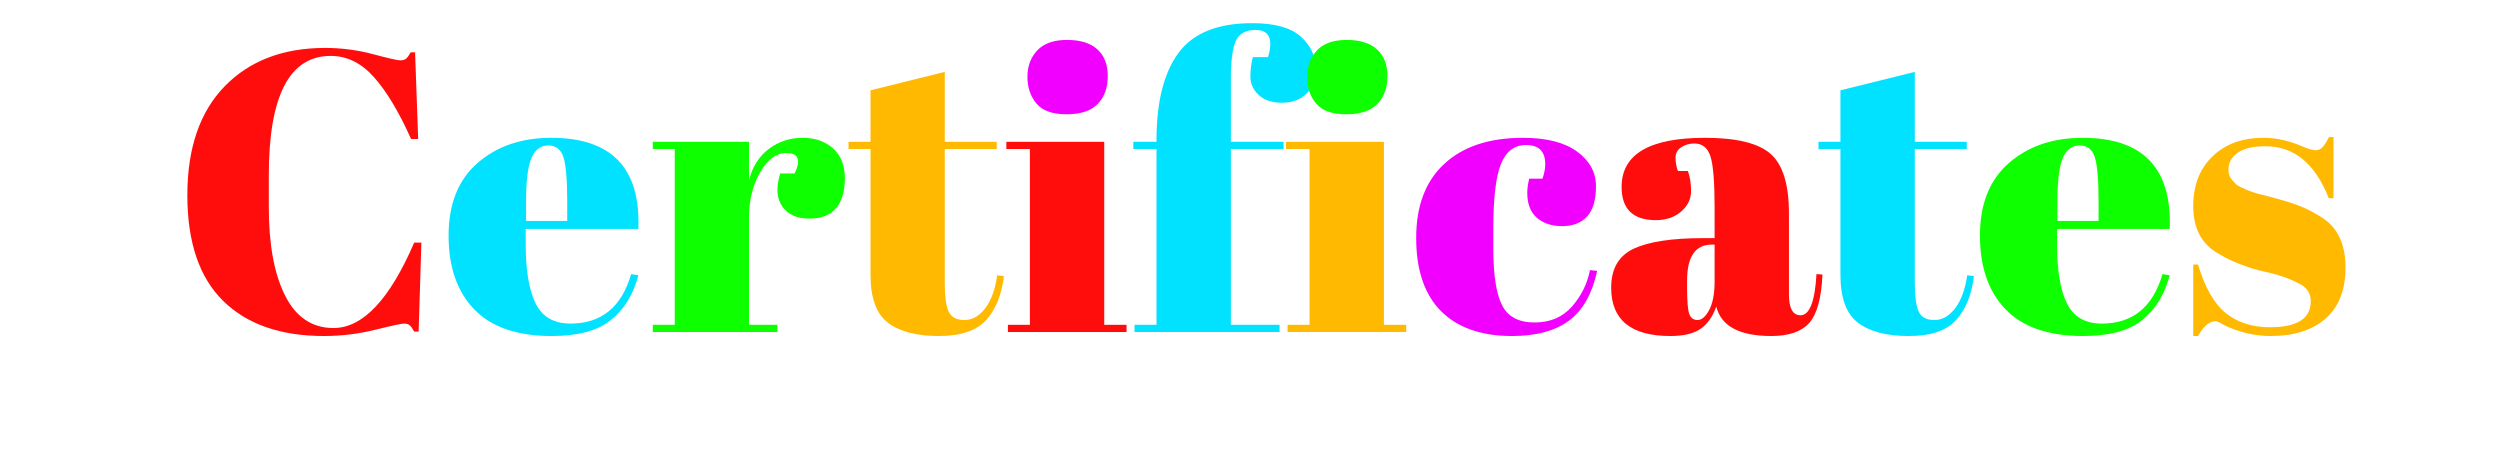
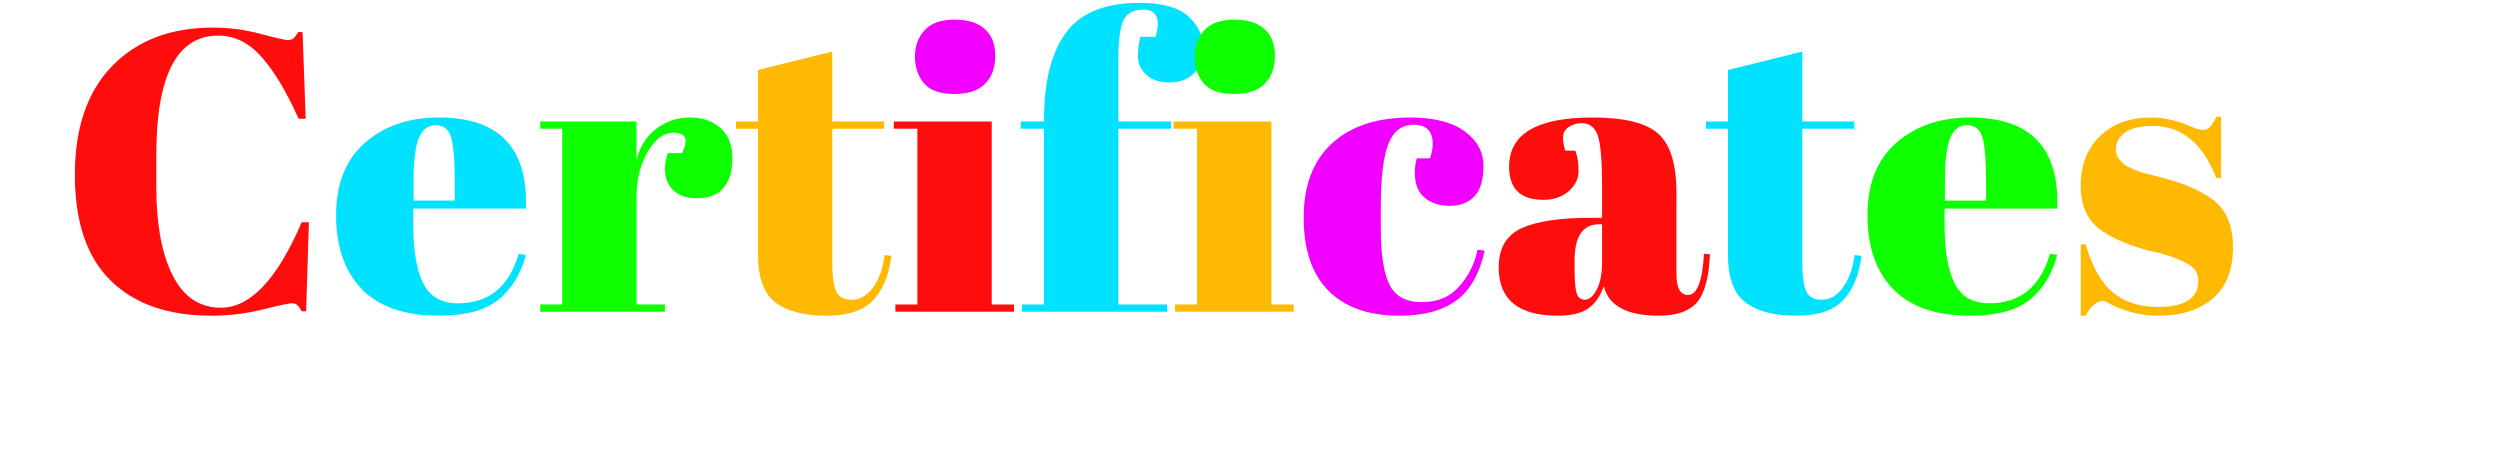
- <svg xmlns="http://www.w3.org/2000/svg" style="margin: auto; background: none; display: block; shape-rendering: auto;" width="205" height="37" preserveAspectRatio="xMidYMid">
-   <style type="text/css">
-   text {
-     text-anchor: middle; font-size: 36px; opacity: 0;
-   }
- </style>
+ <svg xmlns="http://www.w3.org/2000/svg" style="margin:auto;background:0 0;display:block;shape-rendering:auto" width="205" height="37" preserveAspectRatio="xMidYMid">
+   <style>@keyframes breath-5f8e0724-d5da-49e6-9b38-d161380cbacc{0%{animation-timing-function:cubic-bezier(.965,.241,-.07,.791);transform:scale(.91)}51%{animation-timing-function:cubic-bezier(.923,.263,-.031,.763);transform:scale(1.02994)}to{transform:scale(.91)}}</style>
  <g style="transform-origin:102.5px 18.5px;transform:scale(1)">
-     <g transform="translate(102.5,18.5)">
-       <g transform="translate(0,0)">
-         <g class="path" style="transform: scale(0.91); transform-origin: -85.21px -3.032px; animation: 1s linear -0.613s infinite normal forwards running breath-5f8e0724-d5da-49e6-9b38-d161380cbacc;">
-           <path d="M14.40-24.88L14.40-24.88L14.40-24.88Q8.82-24.88 8.82-14.11L8.82-14.11L8.82-11.27L8.82-11.27Q8.82-6.16 10.30-3.26L10.30-3.26L10.30-3.26Q11.77-0.36 14.65-0.36L14.65-0.36L14.65-0.36Q18.61-0.36 21.92-8.06L21.92-8.06L22.57-8.06L22.32-0.04L21.92-0.04L21.92-0.04Q21.71-0.43 21.53-0.59L21.53-0.59L21.53-0.59Q21.35-0.76 21.01-0.76L21.01-0.76L21.01-0.76Q20.66-0.76 18.40-0.20L18.40-0.20L18.40-0.20Q16.13 0.36 13.79 0.36L13.79 0.36L13.79 0.36Q7.92 0.36 4.70-2.81L4.70-2.81L4.70-2.81Q1.48-5.98 1.48-12.33L1.48-12.33L1.48-12.33Q1.48-18.68 4.84-22.14L4.84-22.14L4.84-22.14Q8.21-25.60 13.90-25.60L13.90-25.60L13.90-25.60Q16.09-25.60 18.20-25.04L18.20-25.04L18.20-25.04Q20.30-24.48 20.66-24.48L20.66-24.48L20.66-24.48Q21.02-24.48 21.20-24.64L21.20-24.64L21.20-24.64Q21.38-24.80 21.60-25.20L21.60-25.20L22.00-25.20L22.28-17.39L21.64-17.39L21.64-17.39Q20.02-21.02 18.31-22.95L18.31-22.95L18.31-22.95Q16.60-24.88 14.40-24.88" fill="#ff0d0d" stroke="none" stroke-width="none" transform="translate(-97.23503,9.588485)" style="fill: rgb(255, 13, 13);" />
-         </g>
-         <g class="path" style="transform: scale(0.91); transform-origin: -63.659px 1.018px; animation: 1s linear -0.566s infinite normal forwards running breath-5f8e0724-d5da-49e6-9b38-d161380cbacc;">
-           <path d="M34.31 0.36L34.31 0.36Q29.66 0.36 27.34-2.03L27.34-2.03L27.34-2.03Q25.02-4.43 25.02-8.69L25.02-8.69L25.02-8.69Q25.02-12.96 27.63-15.23L27.63-15.23L27.63-15.23Q30.24-17.50 34.27-17.50L34.27-17.50L34.27-17.50Q42.44-17.50 42.12-9.29L42.12-9.29L31.97-9.29L31.97-7.88L31.97-7.88Q31.97-4.36 32.87-2.56L32.87-2.56L32.87-2.56Q33.77-0.76 36.00-0.76L36.00-0.76L36.00-0.76Q40.18-0.76 41.47-5.22L41.47-5.22L42.12-5.11L42.12-5.11Q41.44-2.52 39.65-1.08L39.65-1.08L39.65-1.08Q37.87 0.36 34.31 0.36L34.31 0.36zM32.00-11.77L32.00-10.01L35.71-10.01L35.71-11.77L35.71-11.77Q35.71-14.69 35.37-15.75L35.37-15.75L35.37-15.75Q35.03-16.81 34.00-16.81L34.00-16.81L34.00-16.81Q32.98-16.81 32.49-15.68L32.49-15.68L32.49-15.68Q32.00-14.54 32.00-11.77L32.00-11.77" fill="#ff0d0d" stroke="none" stroke-width="none" transform="translate(-97.23503,9.588485)" style="fill: rgb(0, 226, 255);" />
-         </g>
-         <g class="path" style="transform: scale(0.91); transform-origin: -45.16px 0.838px; animation: 1s linear -0.519s infinite normal forwards running breath-5f8e0724-d5da-49e6-9b38-d161380cbacc;">
-           <path d="M55.44-16.13L55.44-16.13L55.44-16.13Q54.11-16.13 53.10-14.40L53.10-14.40L53.10-14.40Q52.09-12.67 52.09-10.30L52.09-10.30L52.09-0.65L54.65-0.65L54.65 0L43.42 0L43.42-0.65L45.40-0.65L45.40-16.49L43.42-16.49L43.42-17.14L52.09-17.14L52.09-13.68L52.09-13.68Q52.56-15.52 53.89-16.51L53.89-16.51L53.89-16.51Q55.22-17.50 56.92-17.50L56.92-17.50L56.92-17.50Q58.61-17.50 59.67-16.54L59.67-16.54L59.67-16.54Q60.73-15.59 60.73-13.84L60.73-13.84L60.73-13.84Q60.73-12.10 59.94-11.16L59.94-11.16L59.94-11.16Q59.15-10.22 57.51-10.22L57.51-10.22L57.51-10.22Q55.87-10.22 55.10-11.30L55.10-11.30L55.10-11.30Q54.32-12.38 54.90-14.29L54.90-14.29L56.20-14.29L56.20-14.29Q57.10-16.13 55.44-16.13" fill="#ff0d0d" stroke="none" stroke-width="none" transform="translate(-97.23503,9.588485)" style="fill: rgb(14, 255, 0);" />
-         </g>
-         <g class="path" style="transform: scale(0.91); transform-origin: -29.175px -1.952px; animation: 1s linear -0.471s infinite normal forwards running breath-5f8e0724-d5da-49e6-9b38-d161380cbacc;">
-           <path d="M63.04-5.15L63.04-5.15L63.04-16.49L61.06-16.49L61.06-17.14L63.04-17.14L63.04-21.78L69.73-23.44L69.73-17.14L74.41-17.14L74.41-16.49L69.73-16.49L69.73-4.36L69.73-4.36Q69.73-2.66 70.07-1.87L70.07-1.87L70.07-1.87Q70.42-1.08 71.50-1.08L71.50-1.08L71.50-1.08Q72.58-1.08 73.39-2.16L73.39-2.16L73.39-2.16Q74.20-3.24 74.45-5.11L74.45-5.11L75.06-5.04L75.06-5.04Q74.77-2.56 73.48-1.10L73.48-1.10L73.48-1.10Q72.18 0.36 69.19 0.36L69.19 0.36L69.19 0.36Q66.20 0.36 64.62-0.83L64.62-0.83L64.62-0.83Q63.04-2.02 63.04-5.15" fill="#ff0d0d" stroke="none" stroke-width="none" transform="translate(-97.23503,9.588485)" style="fill: rgb(255, 185, 0);" />
-         </g>
-         <g class="path" style="transform: scale(0.91); transform-origin: -16.435px -13.382px; animation: 1s linear -0.424s infinite normal forwards running breath-5f8e0724-d5da-49e6-9b38-d161380cbacc;">
-           <path d="M80.71-19.62L80.71-19.62L80.71-19.62Q78.80-19.62 77.99-20.59L77.99-20.59L77.99-20.59Q77.18-21.56 77.18-23.00L77.18-23.00L77.18-23.00Q77.18-24.44 78.07-25.38L78.07-25.38L78.07-25.38Q78.95-26.32 80.75-26.32L80.75-26.32L80.75-26.32Q82.55-26.32 83.48-25.47L83.48-25.47L83.48-25.47Q84.42-24.62 84.42-23.06L84.42-23.06L84.42-23.06Q84.42-21.49 83.52-20.56L83.52-20.56L83.52-20.56Q82.62-19.62 80.71-19.62" fill="#ff0d0d" stroke="none" stroke-width="none" transform="translate(-97.23503,9.588485)" style="fill: rgb(242, 0, 255);" />
-         </g>
-         <g class="path" style="transform: scale(0.91); transform-origin: -16.54px 1.018px; animation: 1s linear -0.377s infinite normal forwards running breath-5f8e0724-d5da-49e6-9b38-d161380cbacc;">
-           <path d="M75.28-16.49L75.28-17.14L84.10-17.14L84.10-0.65L86.11-0.65L86.11 0L75.42 0L75.42-0.65L77.40-0.65L77.40-16.49L75.28-16.49" fill="#ff0d0d" stroke="none" stroke-width="none" transform="translate(-97.23503,9.588485)" style="fill: rgb(255, 13, 13);" />
-         </g>
-         <g class="path" style="transform: scale(0.91); transform-origin: -2.305px -4.327px; animation: 1s linear -0.33s infinite normal forwards running breath-5f8e0724-d5da-49e6-9b38-d161380cbacc;">
-           <path d="M97.74-27.22L97.74-27.22L97.74-27.22Q96.37-27.22 95.94-26.19L95.94-26.19L95.94-26.19Q95.51-25.16 95.51-22.90L95.51-22.90L95.51-17.14L100.26-17.14L100.26-16.49L95.51-16.49L95.51-0.65L99.90-0.65L99.90 0L86.83 0L86.83-0.65L88.81-0.65L88.81-16.49L86.72-16.49L86.72-17.14L88.81-17.14L88.81-17.28L88.81-17.28Q88.81-22.46 90.79-25.15L90.79-25.15L90.79-25.15Q92.77-27.83 97.42-27.83L97.42-27.83L97.42-27.83Q100.48-27.83 101.81-26.62L101.81-26.62L101.81-26.62Q103.14-25.42 103.14-23.83L103.14-23.83L103.14-23.83Q103.14-22.25 102.31-21.46L102.31-21.46L102.31-21.46Q101.48-20.66 100.12-20.66L100.12-20.66L100.12-20.66Q98.75-20.66 98.01-21.37L98.01-21.37L98.01-21.37Q97.27-22.07 97.27-22.99L97.27-22.99L97.27-22.99Q97.27-23.90 97.49-24.77L97.49-24.77L98.86-24.77L98.86-24.77Q99.58-27.22 97.74-27.22" fill="#ff0d0d" stroke="none" stroke-width="none" transform="translate(-97.23503,9.588485)" style="fill: rgb(0, 226, 255);" />
-         </g>
-         <g class="path" style="transform: scale(0.91); transform-origin: 8.765px -13.382px; animation: 1s linear -0.283s infinite normal forwards running breath-5f8e0724-d5da-49e6-9b38-d161380cbacc;">
-           <path d="M105.91-19.62L105.91-19.62L105.91-19.62Q104.00-19.62 103.19-20.59L103.19-20.59L103.19-20.59Q102.38-21.56 102.38-23.00L102.38-23.00L102.38-23.00Q102.38-24.44 103.27-25.38L103.27-25.38L103.27-25.38Q104.15-26.32 105.95-26.32L105.95-26.32L105.95-26.32Q107.75-26.32 108.68-25.47L108.68-25.47L108.68-25.47Q109.62-24.62 109.62-23.06L109.62-23.06L109.62-23.06Q109.62-21.49 108.72-20.56L108.72-20.56L108.72-20.56Q107.82-19.62 105.91-19.62" fill="#ff0d0d" stroke="none" stroke-width="none" transform="translate(-97.23503,9.588485)" style="fill: rgb(14, 255, 0);" />
-         </g>
-         <g class="path" style="transform: scale(0.91); transform-origin: 8.66px 1.018px; animation: 1s linear -0.236s infinite normal forwards running breath-5f8e0724-d5da-49e6-9b38-d161380cbacc;">
-           <path d="M100.48-16.49L100.48-17.14L109.30-17.14L109.30-0.65L111.31-0.65L111.31 0L100.62 0L100.62-0.65L102.60-0.65L102.60-16.49L100.48-16.49" fill="#ff0d0d" stroke="none" stroke-width="none" transform="translate(-97.23503,9.588485)" style="fill: rgb(255, 185, 0);" />
-         </g>
-         <g class="path" style="transform: scale(0.91); transform-origin: 23.13px 1.018px; animation: 1s linear -0.189s infinite normal forwards running breath-5f8e0724-d5da-49e6-9b38-d161380cbacc;">
-           <path d="M122.11-16.85L122.11-16.85L122.11-16.85Q120.53-16.85 119.84-15.12L119.84-15.12L119.84-15.12Q119.16-13.39 119.16-9.40L119.16-9.40L119.16-7.52L119.16-7.52Q119.16-3.96 119.95-2.41L119.95-2.41L119.95-2.41Q120.74-0.86 122.87-0.86L122.87-0.86L122.87-0.86Q124.99-0.86 126.25-2.30L126.25-2.30L126.25-2.30Q127.51-3.74 127.87-5.58L127.87-5.58L128.52-5.51L128.52-5.51Q127.84-2.41 126.00-1.04L126.00-1.04L126.00-1.04Q124.13 0.36 120.85 0.36L120.85 0.36L120.85 0.36Q116.68 0.36 114.44-1.89L114.44-1.89L114.44-1.89Q112.21-4.14 112.21-8.48L112.21-8.48L112.21-8.48Q112.21-12.82 114.75-15.16L114.75-15.16L114.75-15.16Q117.29-17.50 121.82-17.50L121.82-17.50L121.82-17.50Q125.03-17.50 126.72-16.25L126.72-16.25L126.72-16.25Q128.41-15.01 128.41-13.14L128.41-13.14L128.41-13.14Q128.41-11.27 127.60-10.40L127.60-10.40L127.60-10.40Q126.79-9.54 125.37-9.54L125.37-9.54L125.37-9.54Q123.95-9.54 123.08-10.30L123.08-10.30L123.08-10.30Q122.22-11.05 122.22-12.53L122.22-12.53L122.22-12.53Q122.22-13.18 122.40-13.82L122.40-13.82L123.59-13.82L123.59-13.82Q123.84-14.54 123.84-15.12L123.84-15.12L123.84-15.12Q123.84-16.85 122.11-16.85" fill="#ff0d0d" stroke="none" stroke-width="none" transform="translate(-97.23503,9.588485)" style="fill: rgb(242, 0, 255);" />
-         </g>
-         <g class="path" style="transform: scale(0.91); transform-origin: 42.065px 1.018px; animation: 1s linear -0.141s infinite normal forwards running breath-5f8e0724-d5da-49e6-9b38-d161380cbacc;">
-           <path d="M138.06-8.46L138.06-8.46L139.10-8.46L139.10-11.23L139.10-11.23Q139.10-14.65 138.73-15.82L138.73-15.82L138.73-15.82Q138.35-16.99 137.27-16.99L137.27-16.99L137.27-16.99Q136.62-16.99 136.10-16.65L136.10-16.65L136.10-16.65Q135.58-16.31 135.58-15.71L135.58-15.71L135.58-15.71Q135.58-15.12 135.79-14.51L135.79-14.51L136.69-14.51L136.69-14.51Q136.98-13.75 136.98-12.69L136.98-12.69L136.98-12.69Q136.98-11.63 136.08-10.85L136.08-10.85L136.08-10.85Q135.18-10.08 133.81-10.08L133.81-10.08L133.81-10.08Q130.72-10.08 130.72-13.07L130.72-13.07L130.72-13.07Q130.72-17.50 138.24-17.50L138.24-17.50L138.24-17.50Q142.52-17.50 144.16-16.04L144.16-16.04L144.16-16.04Q145.80-14.58 145.80-10.69L145.80-10.69L145.80-3.38L145.80-3.38Q145.80-1.51 146.84-1.51L146.84-1.51L146.84-1.51Q148.07-1.51 148.28-5.22L148.28-5.22L148.82-5.18L148.82-5.18Q148.68-2.02 147.64-0.83L147.64-0.83L147.64-0.83Q146.59 0.36 144.22 0.36L144.22 0.36L144.22 0.36Q139.90 0.36 139.25-2.30L139.25-2.30L139.25-2.30Q138.78-0.94 137.84-0.29L137.84-0.29L137.84-0.29Q136.91 0.36 135.11 0.36L135.11 0.36L135.11 0.36Q129.78 0.36 129.78-4.00L129.78-4.00L129.78-4.00Q129.78-6.55 131.81-7.51L131.81-7.51L131.81-7.51Q133.85-8.46 138.06-8.46zM136.62-4.03L136.62-4.03Q136.62-2.16 136.82-1.62L136.82-1.62L136.82-1.62Q137.02-1.08 137.57-1.08L137.57-1.08L137.57-1.08Q138.13-1.08 138.62-2.00L138.62-2.00L138.62-2.00Q139.10-2.92 139.10-4.54L139.10-4.54L139.10-7.88L138.85-7.88L138.85-7.88Q136.62-7.88 136.62-4.61L136.62-4.61L136.62-4.03" fill="#ff0d0d" stroke="none" stroke-width="none" transform="translate(-97.23503,9.588485)" style="fill: rgb(255, 13, 13);" />
-         </g>
-         <g class="path" style="transform: scale(0.91); transform-origin: 58.23px -1.952px; animation: 1s linear -0.094s infinite normal forwards running breath-5f8e0724-d5da-49e6-9b38-d161380cbacc;">
-           <path d="M150.44-5.15L150.44-5.15L150.44-16.49L148.46-16.49L148.46-17.14L150.44-17.14L150.44-21.78L157.14-23.44L157.14-17.14L161.82-17.14L161.82-16.49L157.14-16.49L157.14-4.36L157.14-4.36Q157.14-2.66 157.48-1.87L157.48-1.87L157.48-1.87Q157.82-1.08 158.90-1.08L158.90-1.08L158.90-1.08Q159.98-1.08 160.79-2.16L160.79-2.16L160.79-2.16Q161.60-3.24 161.86-5.11L161.86-5.11L162.47-5.04L162.47-5.04Q162.18-2.56 160.88-1.10L160.88-1.10L160.88-1.10Q159.59 0.36 156.60 0.36L156.60 0.36L156.60 0.36Q153.61 0.36 152.03-0.83L152.03-0.83L152.03-0.83Q150.44-2.02 150.44-5.15" fill="#ff0d0d" stroke="none" stroke-width="none" transform="translate(-97.23503,9.588485)" style="fill: rgb(0, 226, 255);" />
-         </g>
-         <g class="path" style="transform: scale(0.91); transform-origin: 74.331px 1.018px; animation: 1s linear -0.047s infinite normal forwards running breath-5f8e0724-d5da-49e6-9b38-d161380cbacc;">
-           <path d="M172.30 0.36L172.30 0.36Q167.65 0.36 165.33-2.03L165.33-2.03L165.33-2.03Q163.01-4.43 163.01-8.69L163.01-8.69L163.01-8.69Q163.01-12.96 165.62-15.23L165.62-15.23L165.62-15.23Q168.23-17.50 172.26-17.50L172.26-17.50L172.26-17.50Q180.43-17.50 180.11-9.29L180.11-9.29L169.96-9.29L169.96-7.88L169.96-7.88Q169.96-4.36 170.86-2.56L170.86-2.56L170.86-2.56Q171.76-0.76 173.99-0.76L173.99-0.76L173.99-0.76Q178.16-0.76 179.46-5.22L179.46-5.22L180.11-5.11L180.11-5.11Q179.42-2.52 177.64-1.08L177.64-1.08L177.64-1.08Q175.86 0.36 172.30 0.36L172.30 0.36zM169.99-11.77L169.99-10.01L173.70-10.01L173.70-11.77L173.70-11.77Q173.70-14.69 173.36-15.75L173.36-15.75L173.36-15.75Q173.02-16.81 171.99-16.81L171.99-16.81L171.99-16.81Q170.96-16.81 170.48-15.68L170.48-15.68L170.48-15.68Q169.99-14.54 169.99-11.77L169.99-11.77" fill="#ff0d0d" stroke="none" stroke-width="none" transform="translate(-97.23503,9.588485)" style="fill: rgb(14, 255, 0);" />
-         </g>
-         <g class="path" style="transform: scale(0.91); transform-origin: 91.855px 0.983px; animation: 1s linear 0s infinite normal forwards running breath-5f8e0724-d5da-49e6-9b38-d161380cbacc;">
-           <path d="M182.66 0.36L182.23 0.36L182.23-6.08L182.66-6.08L182.66-6.08Q183.60-2.95 185.18-1.69L185.18-1.69L185.18-1.69Q186.77-0.43 189.14-0.43L189.14-0.43L189.14-0.43Q192.82-0.43 192.82-2.77L192.82-2.77L192.82-2.77Q192.82-3.78 191.92-4.28L191.92-4.28L191.92-4.28Q190.51-5.08 188.32-5.51L188.32-5.51L188.32-5.51Q185.87-6.16 184.21-7.24L184.21-7.24L184.21-7.24Q182.23-8.53 182.23-11.34L182.23-11.34L182.23-11.34Q182.23-14.15 183.96-15.82L183.96-15.82L183.96-15.82Q185.69-17.50 188.57-17.50L188.57-17.50L188.57-17.50Q190.33-17.50 192.20-16.67L192.20-16.67L192.20-16.67Q192.89-16.38 193.25-16.38L193.25-16.38L193.25-16.38Q193.61-16.38 193.86-16.63L193.86-16.63L193.86-16.63Q194.11-16.88 194.47-17.57L194.47-17.57L194.87-17.57L194.87-12.06L194.44-12.06L194.44-12.06Q192.60-16.74 188.75-16.74L188.75-16.74L188.75-16.74Q187.06-16.74 186.23-16.15L186.23-16.15L186.23-16.15Q185.40-15.55 185.40-14.65L185.40-14.65L185.40-14.65Q185.40-14.11 185.65-13.81L185.65-13.81L185.65-13.81Q185.90-13.50 186.05-13.36L186.05-13.36L186.05-13.36Q186.19-13.21 186.52-13.05L186.52-13.05L186.52-13.05Q186.84-12.89 187.06-12.80L187.06-12.80L187.06-12.80Q187.27-12.71 187.72-12.56L187.72-12.56L187.72-12.56Q188.17-12.42 188.39-12.38L188.39-12.38L188.39-12.38Q190.84-11.77 191.92-11.32L191.92-11.32L191.92-11.32Q193.00-10.87 193.97-10.22L193.97-10.22L193.97-10.22Q195.95-8.86 195.95-5.81L195.95-5.81L195.95-5.81Q195.95-2.77 194.15-1.21L194.15-1.21L194.15-1.21Q192.35 0.36 189.22 0.36L189.22 0.36L189.22 0.36Q186.98 0.36 184.90-0.68L184.90-0.68L184.90-0.68Q184.46-0.97 184.21-0.97L184.21-0.97L184.21-0.97Q183.42-0.97 182.66 0.36L182.66 0.36" fill="#ff0d0d" stroke="none" stroke-width="none" transform="translate(-97.23503,9.588485)" style="fill: rgb(255, 185, 0);" />
-         </g>
-       </g>
+     <g style="transform:scale(.91);transform-origin:-85.21px -3.032px;animation:1s linear -.613s infinite normal forwards running breath-5f8e0724-d5da-49e6-9b38-d161380cbacc">
+       <path d="M14.4-24.88q-5.58 0-5.58 10.77v2.84q0 5.11 1.48 8.01 1.47 2.9 4.35 2.9 3.96 0 7.27-7.7h.65l-.25 8.02h-.4q-.21-.39-.39-.55-.18-.17-.52-.17-.35 0-2.61.56-2.27.56-4.61.56-5.87 0-9.09-3.17-3.22-3.17-3.22-9.52t3.36-9.81q3.37-3.46 9.06-3.46 2.19 0 4.3.56 2.1.56 2.46.56.36 0 .54-.16.18-.16.4-.56h.4l.28 7.81h-.64q-1.62-3.63-3.33-5.56-1.71-1.93-3.91-1.93" fill="#ff0d0d" stroke-width="none" transform="translate(5.265 28.088)" style="fill:#ff0d0d" class="path" />
+     </g>
+     <g style="transform:scale(.91);transform-origin:-63.659px 1.018px;animation:1s linear -.566s infinite normal forwards running breath-5f8e0724-d5da-49e6-9b38-d161380cbacc">
+       <path d="M34.31.36q-4.65 0-6.97-2.39-2.32-2.4-2.32-6.66 0-4.27 2.61-6.54 2.61-2.27 6.64-2.27 8.17 0 7.85 8.21H31.97v1.41q0 3.52.9 5.32.9 1.8 3.13 1.8 4.18 0 5.47-4.46l.65.11q-.68 2.59-2.47 4.03Q37.87.36 34.31.36zM32-11.77v1.76h3.71v-1.76q0-2.92-.34-3.98T34-16.81q-1.02 0-1.51 1.13-.49 1.14-.49 3.91" fill="#ff0d0d" stroke-width="none" transform="translate(5.265 28.088)" style="fill:#00e2ff" class="path" />
+     </g>
+     <g style="transform:scale(.91);transform-origin:-45.16px .838px;animation:1s linear -.519s infinite normal forwards running breath-5f8e0724-d5da-49e6-9b38-d161380cbacc">
+       <path d="M55.44-16.13q-1.33 0-2.34 1.73-1.01 1.73-1.01 4.1v9.65h2.56V0H43.42v-.65h1.98v-15.84h-1.98v-.65h8.67v3.46q.47-1.84 1.8-2.83t3.03-.99q1.69 0 2.75.96 1.06.95 1.06 2.7 0 1.74-.79 2.68-.79.94-2.43.94-1.64 0-2.41-1.08-.78-1.08-.2-2.99h1.3q.9-1.84-.76-1.84" fill="#ff0d0d" stroke-width="none" transform="translate(5.265 28.088)" style="fill:#0eff00" class="path" />
+     </g>
+     <g style="transform:scale(.91);transform-origin:-29.175px -1.952px;animation:1s linear -.471s infinite normal forwards running breath-5f8e0724-d5da-49e6-9b38-d161380cbacc">
+       <path d="M63.04-5.15v-11.34h-1.98v-.65h1.98v-4.64l6.69-1.66v6.3h4.68v.65h-4.68v12.13q0 1.7.34 2.49.35.79 1.43.79t1.89-1.08q.81-1.08 1.06-2.95l.61.07q-.29 2.48-1.58 3.94Q72.18.36 69.19.36T64.62-.83q-1.58-1.19-1.58-4.32" fill="#ff0d0d" stroke-width="none" transform="translate(5.265 28.088)" style="fill:#ffb900" class="path" />
+     </g>
+     <g style="transform:scale(.91);transform-origin:-16.435px -13.382px;animation:1s linear -.424s infinite normal forwards running breath-5f8e0724-d5da-49e6-9b38-d161380cbacc">
+       <path d="M80.71-19.62q-1.91 0-2.72-.97-.81-.97-.81-2.41 0-1.44.89-2.38.88-.94 2.68-.94 1.8 0 2.73.85.94.85.94 2.41 0 1.57-.9 2.5-.9.94-2.81.94" fill="#ff0d0d" stroke-width="none" transform="translate(5.265 28.088)" style="fill:#f200ff" class="path" />
+     </g>
+     <g style="transform:scale(.91);transform-origin:-16.54px 1.018px;animation:1s linear -.377s infinite normal forwards running breath-5f8e0724-d5da-49e6-9b38-d161380cbacc">
+       <path d="M75.28-16.49v-.65h8.82V-.65h2.01V0H75.42v-.65h1.98v-15.84h-2.12" fill="#ff0d0d" stroke-width="none" transform="translate(5.265 28.088)" style="fill:#ff0d0d" class="path" />
+     </g>
+     <g style="transform:scale(.91);transform-origin:-2.305px -4.327px;animation:1s linear -.33s infinite normal forwards running breath-5f8e0724-d5da-49e6-9b38-d161380cbacc">
+       <path d="M97.74-27.22q-1.37 0-1.8 1.03-.43 1.03-.43 3.29v5.76h4.75v.65h-4.75V-.65h4.39V0H86.83v-.65h1.98v-15.84h-2.09v-.65h2.09v-.14q0-5.18 1.98-7.87 1.98-2.68 6.63-2.68 3.06 0 4.39 1.21 1.33 1.2 1.33 2.79 0 1.58-.83 2.37-.83.8-2.19.8-1.37 0-2.11-.71-.74-.7-.74-1.62 0-.91.22-1.78h1.37q.72-2.45-1.12-2.45" fill="#ff0d0d" stroke-width="none" transform="translate(5.265 28.088)" style="fill:#00e2ff" class="path" />
+     </g>
+     <g style="transform:scale(.91);transform-origin:8.765px -13.382px;animation:1s linear -.283s infinite normal forwards running breath-5f8e0724-d5da-49e6-9b38-d161380cbacc">
+       <path d="M105.91-19.62q-1.91 0-2.72-.97-.81-.97-.81-2.41 0-1.44.89-2.38.88-.94 2.68-.94 1.8 0 2.73.85.94.85.94 2.41 0 1.57-.9 2.5-.9.94-2.81.94" fill="#ff0d0d" stroke-width="none" transform="translate(5.265 28.088)" style="fill:#0eff00" class="path" />
+     </g>
+     <g style="transform:scale(.91);transform-origin:8.66px 1.018px;animation:1s linear -.236s infinite normal forwards running breath-5f8e0724-d5da-49e6-9b38-d161380cbacc">
+       <path d="M100.48-16.49v-.65h8.82V-.65h2.01V0h-10.69v-.65h1.98v-15.84h-2.12" fill="#ff0d0d" stroke-width="none" transform="translate(5.265 28.088)" style="fill:#ffb900" class="path" />
+     </g>
+     <g style="transform:scale(.91);transform-origin:23.13px 1.018px;animation:1s linear -.189s infinite normal forwards running breath-5f8e0724-d5da-49e6-9b38-d161380cbacc">
+       <path d="M122.11-16.85q-1.58 0-2.27 1.73-.68 1.73-.68 5.72v1.88q0 3.56.79 5.11.79 1.55 2.92 1.55 2.12 0 3.38-1.44 1.26-1.44 1.62-3.28l.65.07q-.68 3.1-2.52 4.47-1.87 1.4-5.15 1.4-4.17 0-6.41-2.25-2.23-2.25-2.23-6.59t2.54-6.68q2.54-2.34 7.07-2.34 3.21 0 4.9 1.25 1.69 1.24 1.69 3.11 0 1.87-.81 2.74-.81.86-2.23.86t-2.29-.76q-.86-.75-.86-2.23 0-.65.18-1.29h1.19q.25-.72.25-1.3 0-1.73-1.73-1.73" fill="#ff0d0d" stroke-width="none" transform="translate(5.265 28.088)" style="fill:#f200ff" class="path" />
+     </g>
+     <g style="transform:scale(.91);transform-origin:42.065px 1.018px;animation:1s linear -.141s infinite normal forwards running breath-5f8e0724-d5da-49e6-9b38-d161380cbacc">
+       <path d="M138.06-8.46h1.04v-2.77q0-3.42-.37-4.59-.38-1.17-1.46-1.17-.65 0-1.17.34-.52.34-.52.94 0 .59.21 1.2h.9q.29.76.29 1.82t-.9 1.84q-.9.77-2.27.77-3.09 0-3.09-2.99 0-4.43 7.52-4.43 4.28 0 5.92 1.46 1.64 1.46 1.64 5.35v7.31q0 1.87 1.04 1.87 1.23 0 1.44-3.71l.54.04q-.14 3.16-1.18 4.35-1.05 1.19-3.42 1.19-4.32 0-4.97-2.66-.47 1.36-1.41 2.01-.93.65-2.73.65-5.33 0-5.33-4.36 0-2.55 2.03-3.51 2.04-.95 6.25-.95zm-1.44 4.43q0 1.87.2 2.41t.75.54q.56 0 1.05-.92.48-.92.48-2.54v-3.34h-.25q-2.23 0-2.23 3.27v.58" fill="#ff0d0d" stroke-width="none" transform="translate(5.265 28.088)" style="fill:#ff0d0d" class="path" />
+     </g>
+     <g style="transform:scale(.91);transform-origin:58.23px -1.952px;animation:1s linear -.094s infinite normal forwards running breath-5f8e0724-d5da-49e6-9b38-d161380cbacc">
+       <path d="M150.44-5.15v-11.34h-1.98v-.65h1.98v-4.64l6.7-1.66v6.3h4.68v.65h-4.68v12.13q0 1.7.34 2.49.34.79 1.42.79 1.08 0 1.89-1.08.81-1.08 1.07-2.95l.61.07q-.29 2.48-1.59 3.94Q159.59.36 156.6.36t-4.57-1.19q-1.59-1.19-1.59-4.32" fill="#ff0d0d" stroke-width="none" transform="translate(5.265 28.088)" style="fill:#00e2ff" class="path" />
+     </g>
+     <g style="transform:scale(.91);transform-origin:74.331px 1.018px;animation:1s linear -.047s infinite normal forwards running breath-5f8e0724-d5da-49e6-9b38-d161380cbacc">
+       <path d="M172.3.36q-4.65 0-6.97-2.39-2.32-2.4-2.32-6.66 0-4.27 2.61-6.54 2.61-2.27 6.64-2.27 8.17 0 7.85 8.21h-10.15v1.41q0 3.52.9 5.32.9 1.8 3.13 1.8 4.17 0 5.47-4.46l.65.11q-.69 2.59-2.47 4.03Q175.86.36 172.3.36zm-2.31-12.13v1.76h3.71v-1.76q0-2.92-.34-3.98t-1.37-1.06q-1.03 0-1.51 1.13-.49 1.14-.49 3.91" fill="#ff0d0d" stroke-width="none" transform="translate(5.265 28.088)" style="fill:#0eff00" class="path" />
+     </g>
+     <g style="transform:scale(.91);transform-origin:91.855px .983px;animation:1s linear 0s infinite normal forwards running breath-5f8e0724-d5da-49e6-9b38-d161380cbacc">
+       <path d="M182.66.36h-.43v-6.44h.43q.94 3.13 2.52 4.39 1.59 1.26 3.96 1.26 3.68 0 3.68-2.34 0-1.01-.9-1.51-1.41-.8-3.6-1.23-2.45-.65-4.11-1.73-1.98-1.29-1.98-4.1 0-2.81 1.73-4.48 1.73-1.68 4.61-1.68 1.76 0 3.63.83.69.29 1.05.29.36 0 .61-.25t.61-.94h.4v5.51h-.43q-1.84-4.68-5.69-4.68-1.69 0-2.52.59-.83.6-.83 1.5 0 .54.25.84.25.31.4.45.14.15.47.31.32.16.54.25.21.09.66.24.45.14.67.18 2.45.61 3.53 1.06 1.08.45 2.05 1.1 1.98 1.36 1.98 4.41 0 3.04-1.8 4.6-1.8 1.57-4.93 1.57-2.24 0-4.32-1.04-.44-.29-.69-.29-.79 0-1.55 1.33" fill="#ff0d0d" stroke-width="none" transform="translate(5.265 28.088)" style="fill:#ffb900" class="path" />
    </g>
  </g>
-   <style id="breath-5f8e0724-d5da-49e6-9b38-d161380cbacc" data-anikit="">@keyframes breath-5f8e0724-d5da-49e6-9b38-d161380cbacc
- {
-   0% {
-     animation-timing-function: cubic-bezier(0.965,0.241,-0.07,0.791);
-     transform: scale(0.91);
-   }
-   51% {
-     animation-timing-function: cubic-bezier(0.923,0.263,-0.031,0.763);
-     transform: scale(1.02994);
-   }
-   100% {
-     transform: scale(0.91);
-   }
- }</style>
</svg>
